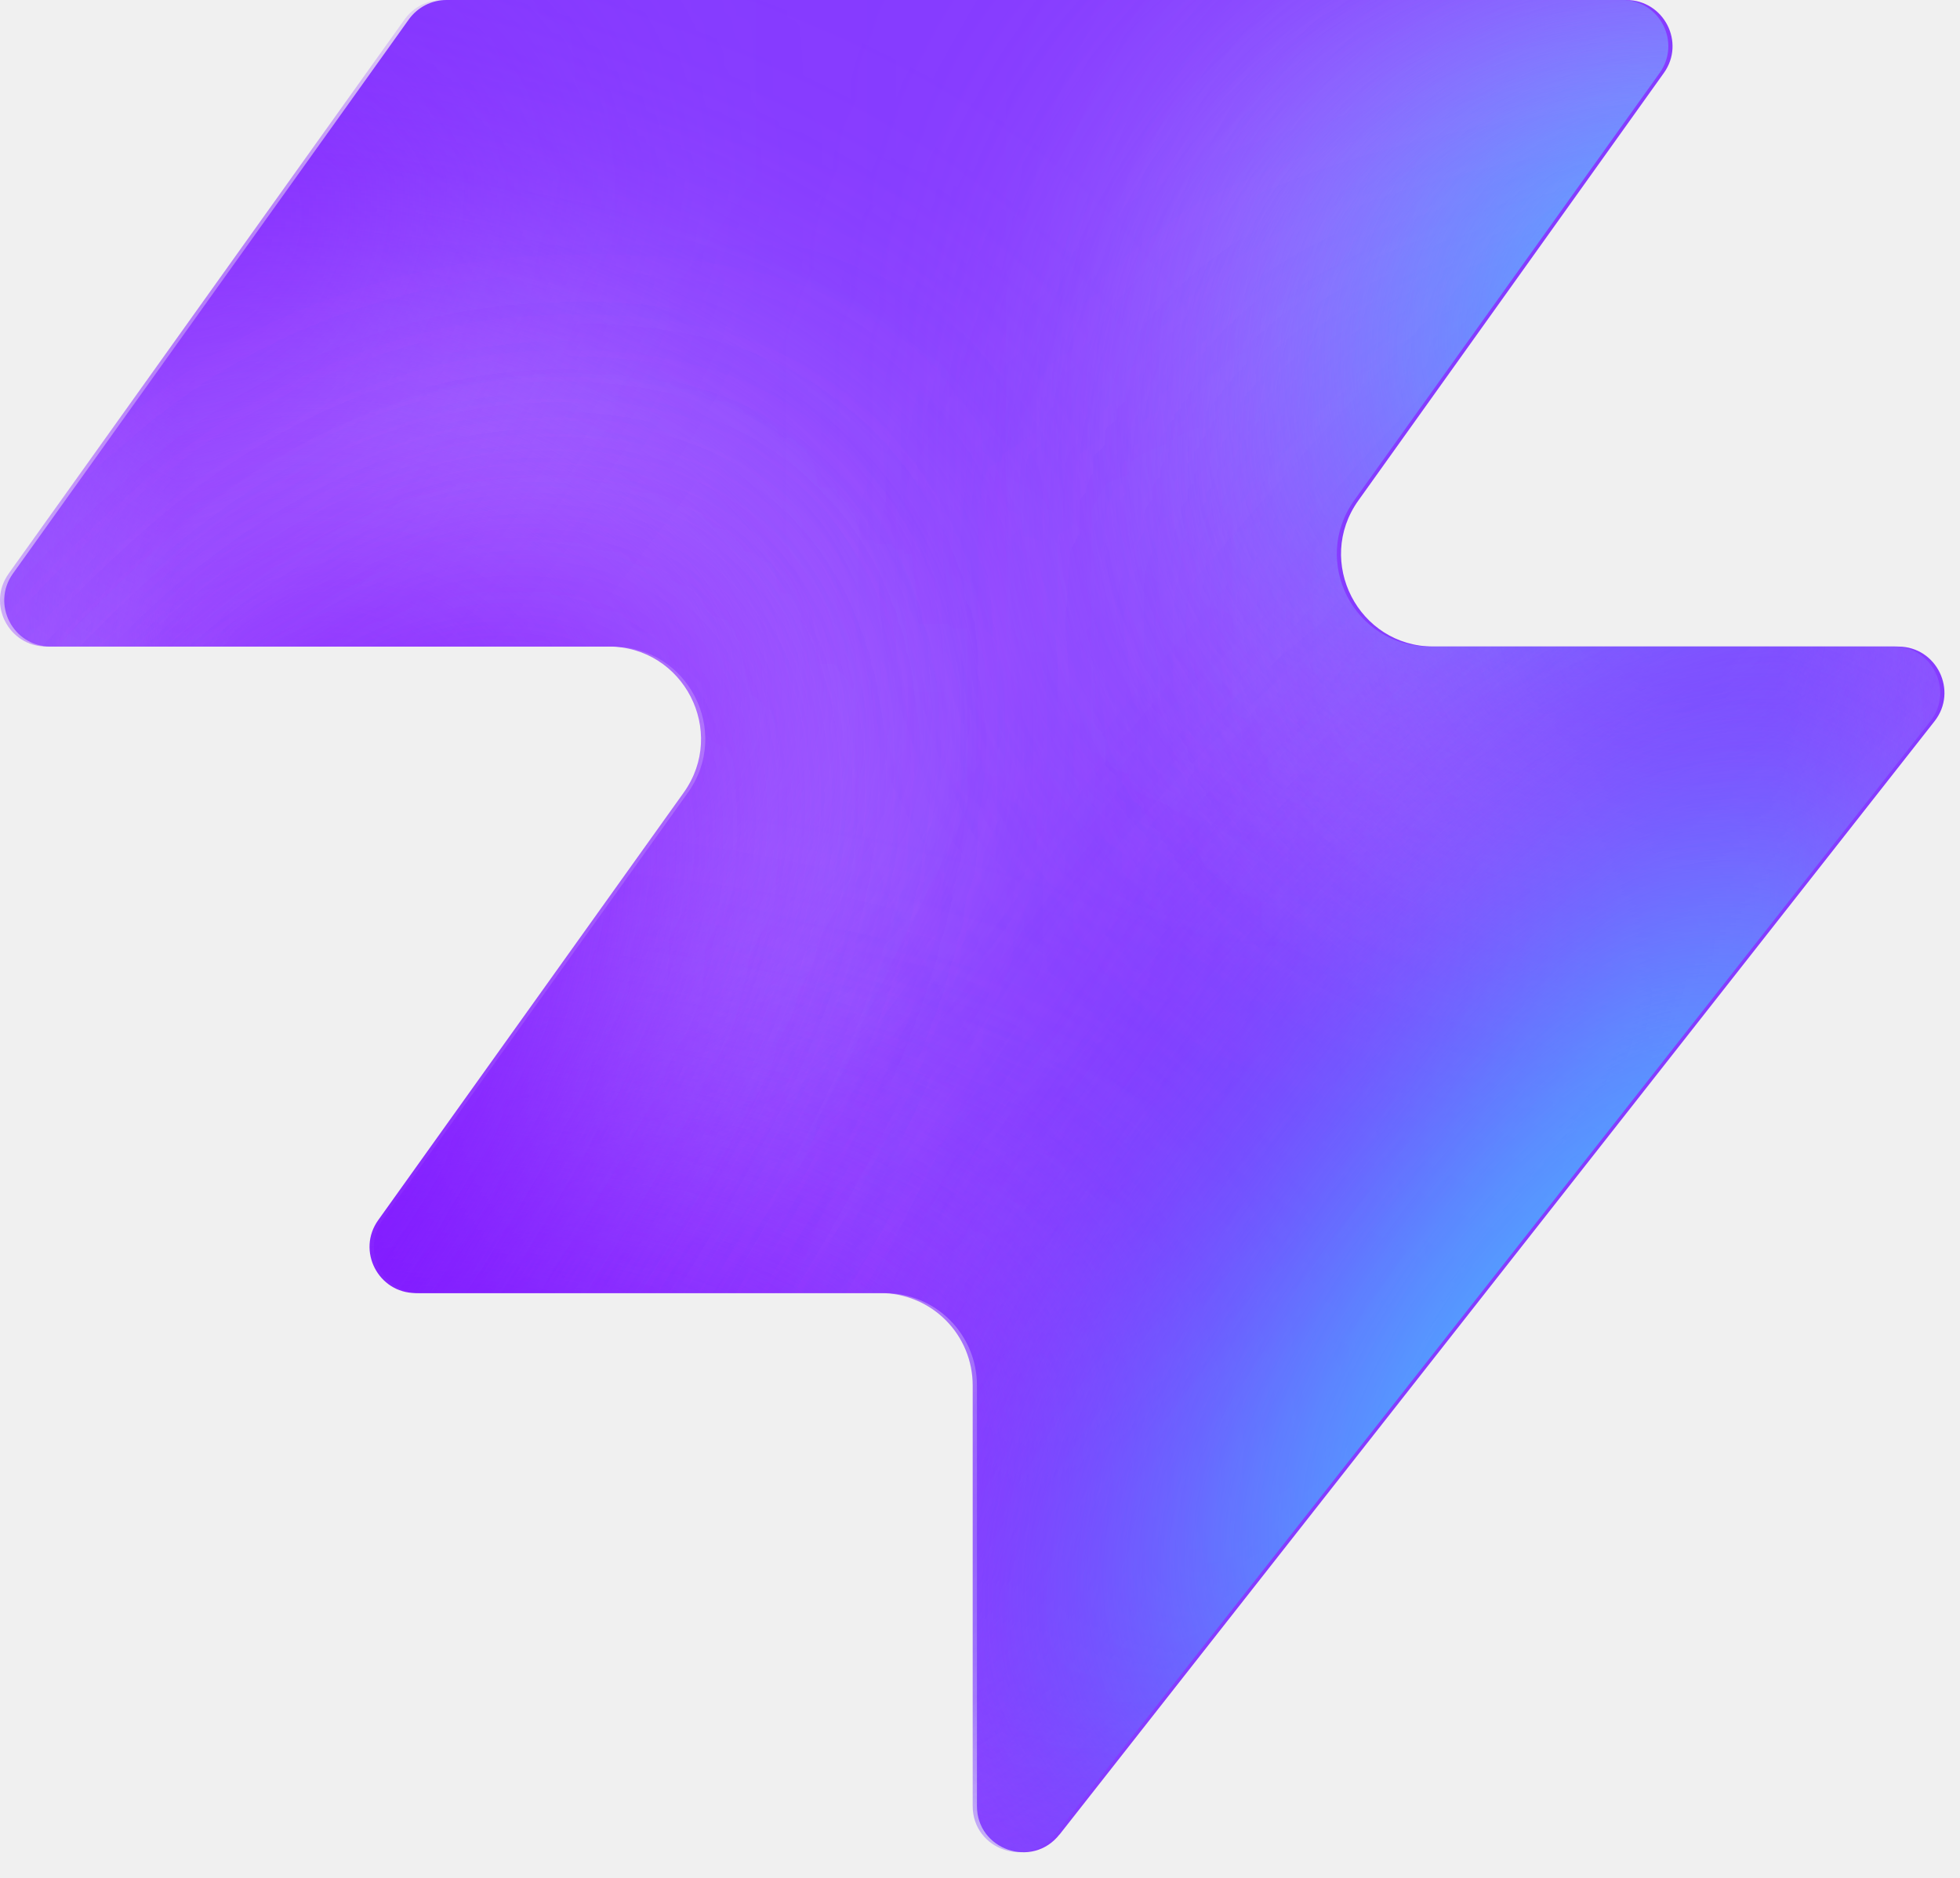
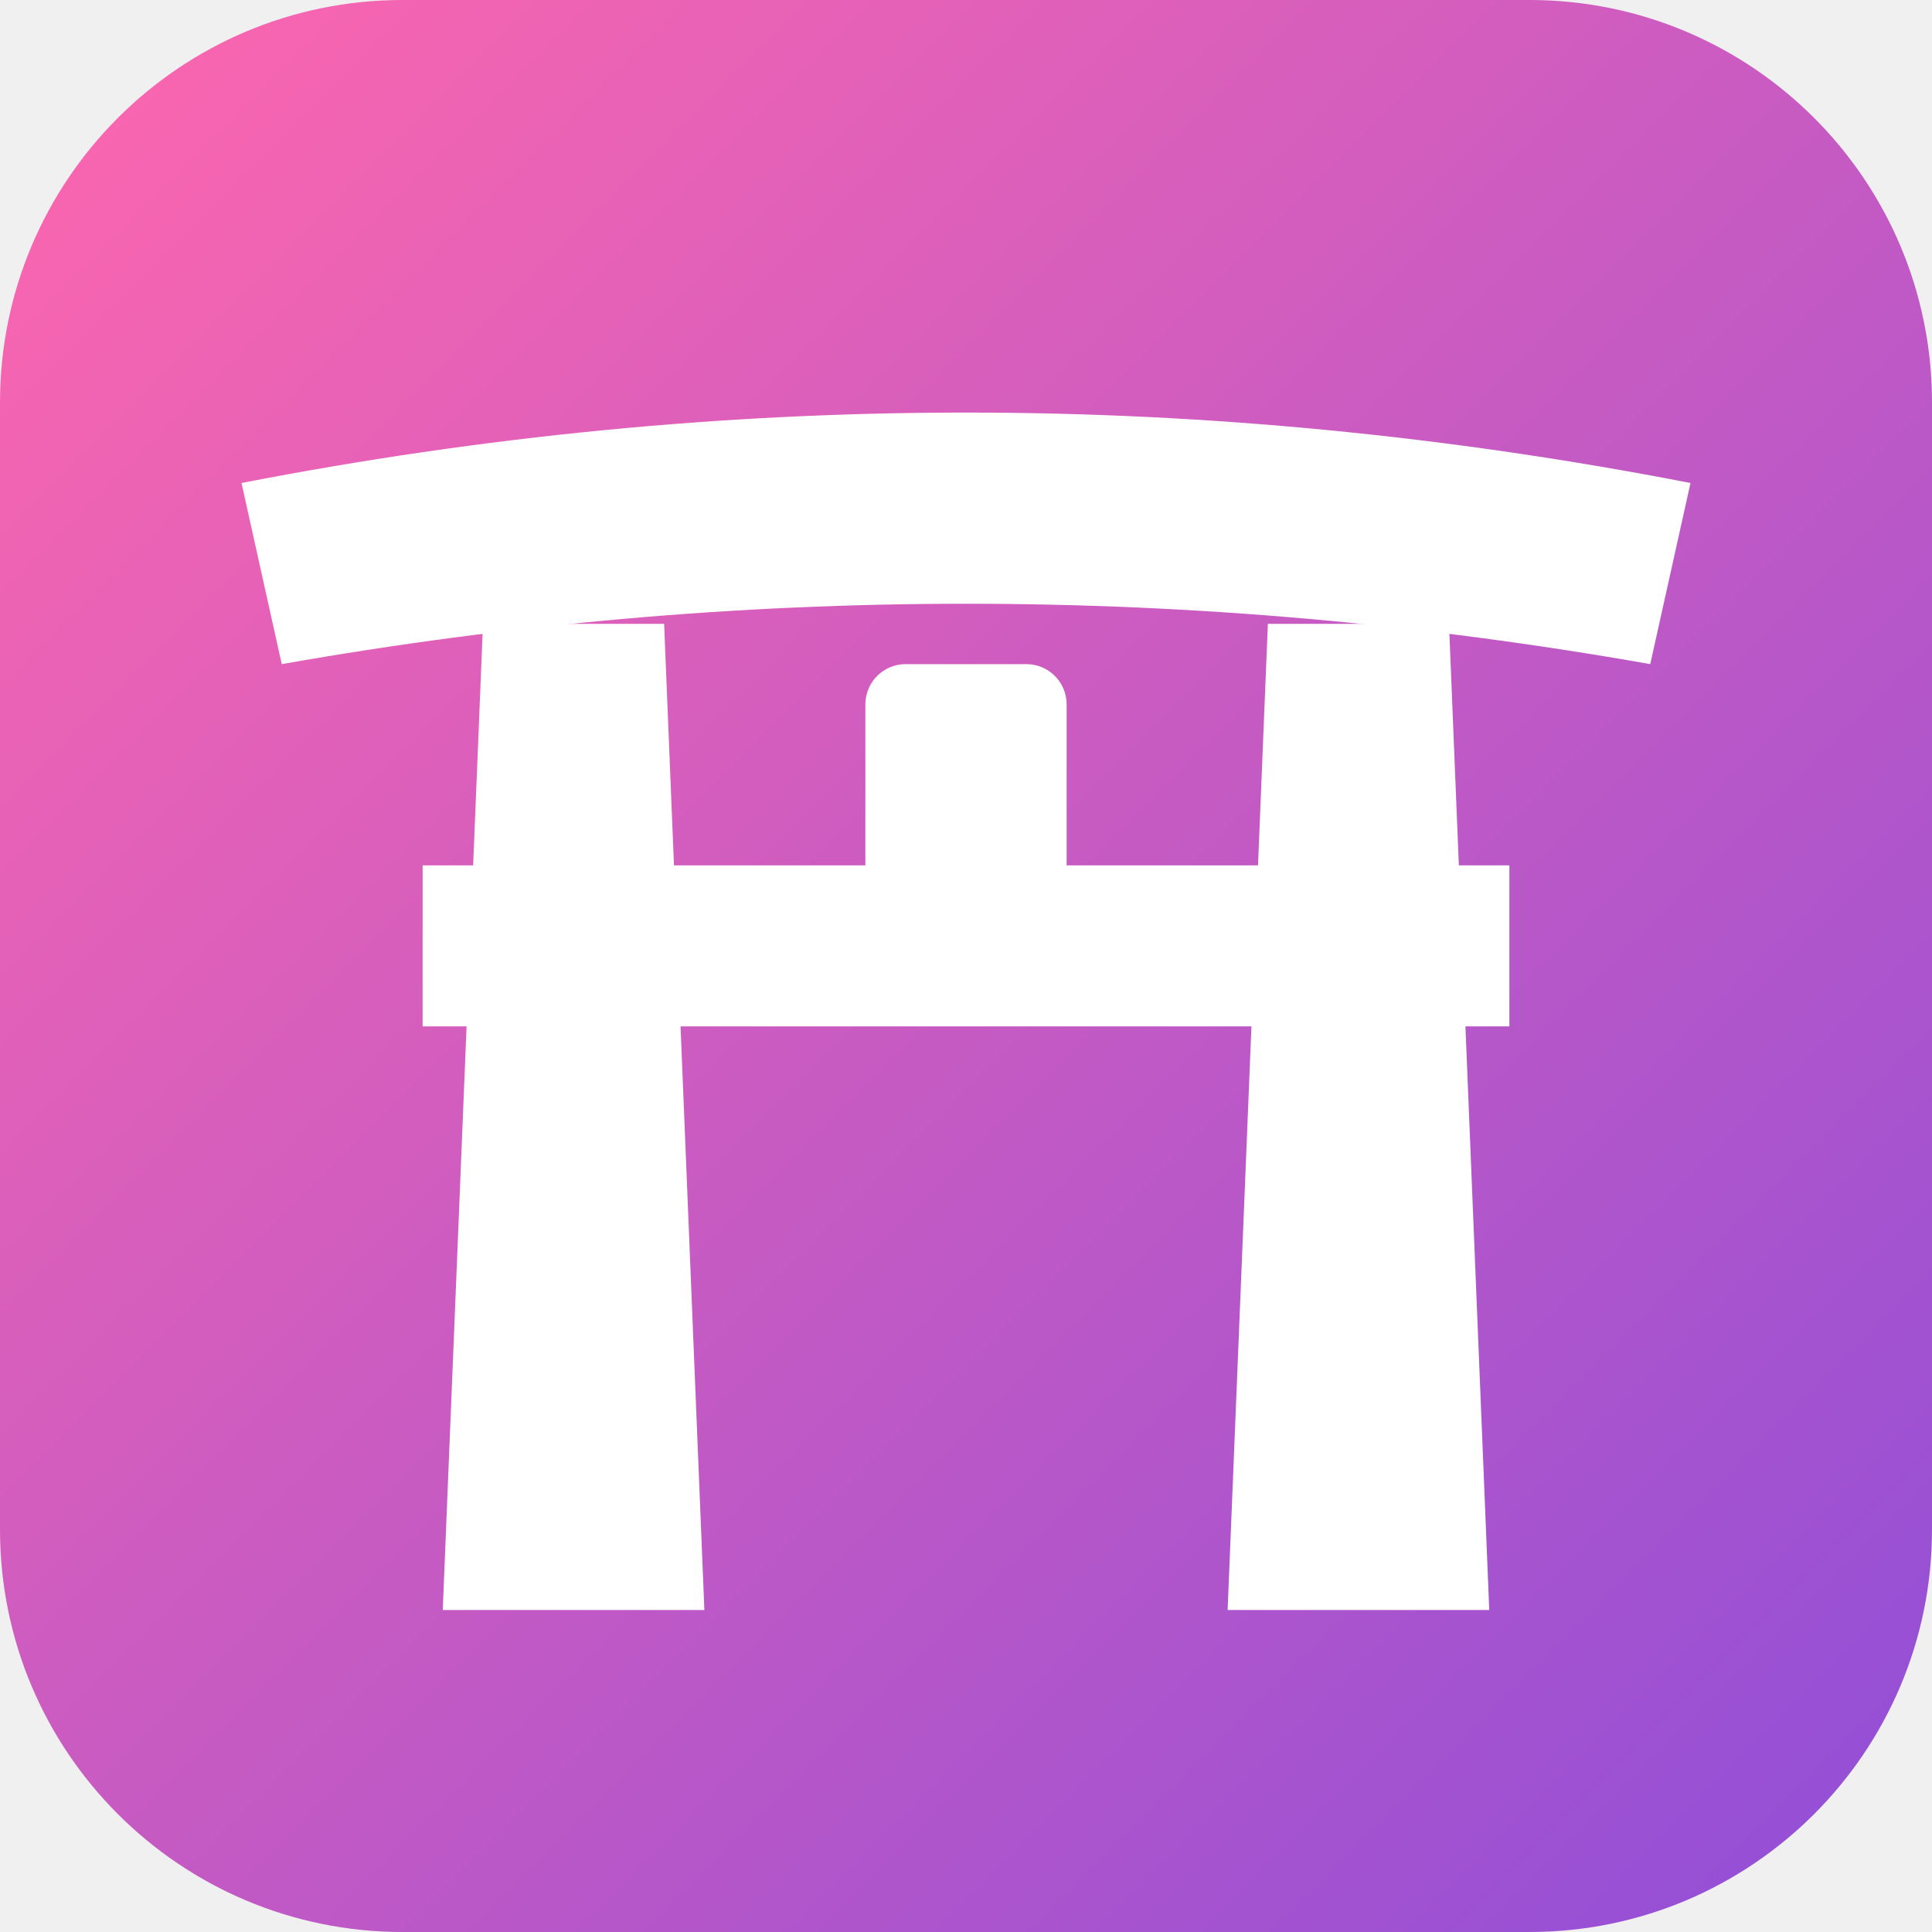
- <svg xmlns="http://www.w3.org/2000/svg" width="48" height="46" fill="none" viewBox="0 0 48 46">
-   <path fill="#863bff" d="M25.946 44.938c-.664.845-2.021.375-2.021-.698V33.937a2.26 2.26 0 0 0-2.262-2.262H10.287c-.92 0-1.456-1.04-.92-1.788l7.48-10.471c1.07-1.497 0-3.578-1.842-3.578H1.237c-.92 0-1.456-1.04-.92-1.788L10.013.474c.214-.297.556-.474.92-.474h28.894c.92 0 1.456 1.04.92 1.788l-7.48 10.471c-1.07 1.498 0 3.579 1.842 3.579h11.377c.943 0 1.473 1.088.89 1.83L25.947 44.94z" style="fill:#863bff;fill:color(display-p3 .525 .23 1);fill-opacity:1" />
-   <mask id="a" width="48" height="46" x="0" y="0" maskUnits="userSpaceOnUse" style="mask-type:alpha">
-     <path fill="#000" d="M25.842 44.938c-.664.844-2.021.375-2.021-.698V33.937a2.26 2.26 0 0 0-2.262-2.262H10.183c-.92 0-1.456-1.04-.92-1.788l7.48-10.471c1.07-1.498 0-3.579-1.842-3.579H1.133c-.92 0-1.456-1.04-.92-1.787L9.91.473c.214-.297.556-.474.92-.474h28.894c.92 0 1.456 1.04.92 1.788l-7.48 10.471c-1.07 1.498 0 3.578 1.842 3.578h11.377c.943 0 1.473 1.088.89 1.832L25.843 44.94z" style="fill:#000;fill-opacity:1" />
-   </mask>
-   <g mask="url(#a)">
-     <g filter="url(#b)">
-       <ellipse cx="5.508" cy="14.704" fill="#ede6ff" rx="5.508" ry="14.704" style="fill:#ede6ff;fill:color(display-p3 .927 .903 1);fill-opacity:1" transform="matrix(.00324 1 1 -.00324 -4.47 31.516)" />
-     </g>
-     <g filter="url(#c)">
-       <ellipse cx="10.399" cy="29.851" fill="#ede6ff" rx="10.399" ry="29.851" style="fill:#ede6ff;fill:color(display-p3 .927 .903 1);fill-opacity:1" transform="matrix(.00324 1 1 -.00324 -39.328 7.883)" />
-     </g>
-     <g filter="url(#d)">
-       <ellipse cx="5.508" cy="30.487" fill="#7e14ff" rx="5.508" ry="30.487" style="fill:#7e14ff;fill:color(display-p3 .492 .077 1);fill-opacity:1" transform="rotate(89.814 -25.913 -14.639)scale(1 -1)" />
-     </g>
-     <g filter="url(#e)">
-       <ellipse cx="5.508" cy="30.599" fill="#7e14ff" rx="5.508" ry="30.599" style="fill:#7e14ff;fill:color(display-p3 .492 .077 1);fill-opacity:1" transform="rotate(89.814 -32.644 -3.334)scale(1 -1)" />
-     </g>
-     <g filter="url(#f)">
-       <ellipse cx="5.508" cy="30.599" fill="#7e14ff" rx="5.508" ry="30.599" style="fill:#7e14ff;fill:color(display-p3 .492 .077 1);fill-opacity:1" transform="matrix(.00324 1 1 -.00324 -34.34 30.47)" />
-     </g>
-     <g filter="url(#g)">
-       <ellipse cx="14.072" cy="22.078" fill="#ede6ff" rx="14.072" ry="22.078" style="fill:#ede6ff;fill:color(display-p3 .927 .903 1);fill-opacity:1" transform="rotate(93.35 24.506 48.493)scale(-1 1)" />
-     </g>
-     <g filter="url(#h)">
-       <ellipse cx="3.47" cy="21.501" fill="#7e14ff" rx="3.47" ry="21.501" style="fill:#7e14ff;fill:color(display-p3 .492 .077 1);fill-opacity:1" transform="rotate(89.009 28.708 47.59)scale(-1 1)" />
-     </g>
-     <g filter="url(#i)">
-       <ellipse cx="3.47" cy="21.501" fill="#7e14ff" rx="3.47" ry="21.501" style="fill:#7e14ff;fill:color(display-p3 .492 .077 1);fill-opacity:1" transform="rotate(89.009 28.708 47.59)scale(-1 1)" />
-     </g>
-     <g filter="url(#j)">
-       <ellipse cx=".387" cy="8.972" fill="#7e14ff" rx="4.407" ry="29.108" style="fill:#7e14ff;fill:color(display-p3 .492 .077 1);fill-opacity:1" transform="rotate(39.51 .387 8.972)" />
-     </g>
-     <g filter="url(#k)">
-       <ellipse cx="47.523" cy="-6.092" fill="#7e14ff" rx="4.407" ry="29.108" style="fill:#7e14ff;fill:color(display-p3 .492 .077 1);fill-opacity:1" transform="rotate(37.892 47.523 -6.092)" />
-     </g>
-     <g filter="url(#l)">
-       <ellipse cx="41.412" cy="6.333" fill="#47bfff" rx="5.971" ry="9.665" style="fill:#47bfff;fill:color(display-p3 .28 .748 1);fill-opacity:1" transform="rotate(37.892 41.412 6.333)" />
-     </g>
-     <g filter="url(#m)">
-       <ellipse cx="-1.879" cy="38.332" fill="#7e14ff" rx="4.407" ry="29.108" style="fill:#7e14ff;fill:color(display-p3 .492 .077 1);fill-opacity:1" transform="rotate(37.892 -1.88 38.332)" />
-     </g>
-     <g filter="url(#n)">
-       <ellipse cx="-1.879" cy="38.332" fill="#7e14ff" rx="4.407" ry="29.108" style="fill:#7e14ff;fill:color(display-p3 .492 .077 1);fill-opacity:1" transform="rotate(37.892 -1.88 38.332)" />
-     </g>
-     <g filter="url(#o)">
-       <ellipse cx="35.651" cy="29.907" fill="#7e14ff" rx="4.407" ry="29.108" style="fill:#7e14ff;fill:color(display-p3 .492 .077 1);fill-opacity:1" transform="rotate(37.892 35.651 29.907)" />
-     </g>
-     <g filter="url(#p)">
-       <ellipse cx="38.418" cy="32.4" fill="#47bfff" rx="5.971" ry="15.297" style="fill:#47bfff;fill:color(display-p3 .28 .748 1);fill-opacity:1" transform="rotate(37.892 38.418 32.4)" />
-     </g>
+ <svg xmlns="http://www.w3.org/2000/svg" width="48" height="48" viewBox="0 0 48 48">
+   <defs>
+     <linearGradient id="bg" x1="0" y1="0" x2="1" y2="1">
+       <stop offset="0%" stop-color="#ff67ad" />
+       <stop offset="100%" stop-color="#8f4ed8" />
+     </linearGradient>
+   </defs>
+   <rect width="48" height="48" rx="10" fill="url(#bg)" />
+   <g fill="#ffffff">
+     <path d="M6 12 Q24 8.5 42 12 L41 16.5 Q24 13.5 7 16.5 Z" />
+     <rect x="10.5" y="21.5" width="27" height="4" />
+     <path d="M12 15.5 L16.5 15.5 L17.5 40 L11 40 Z" />
+     <path d="M31.5 15.5 L36 15.5 L37 40 L30.5 40 Z" />
+     <rect x="21.5" y="16.5" width="5" height="7" rx="1" />
  </g>
-   <defs>
-     <filter id="b" width="60.045" height="41.654" x="-19.77" y="16.149" color-interpolation-filters="sRGB" filterUnits="userSpaceOnUse">
-       <feFlood flood-opacity="0" result="BackgroundImageFix" />
-       <feBlend in="SourceGraphic" in2="BackgroundImageFix" result="shape" />
-       <feGaussianBlur result="effect1_foregroundBlur_2002_17158" stdDeviation="7.659" />
-     </filter>
-     <filter id="c" width="90.34" height="51.437" x="-54.613" y="-7.533" color-interpolation-filters="sRGB" filterUnits="userSpaceOnUse">
-       <feFlood flood-opacity="0" result="BackgroundImageFix" />
-       <feBlend in="SourceGraphic" in2="BackgroundImageFix" result="shape" />
-       <feGaussianBlur result="effect1_foregroundBlur_2002_17158" stdDeviation="7.659" />
-     </filter>
-     <filter id="d" width="79.355" height="29.4" x="-49.64" y="2.03" color-interpolation-filters="sRGB" filterUnits="userSpaceOnUse">
-       <feFlood flood-opacity="0" result="BackgroundImageFix" />
-       <feBlend in="SourceGraphic" in2="BackgroundImageFix" result="shape" />
-       <feGaussianBlur result="effect1_foregroundBlur_2002_17158" stdDeviation="4.596" />
-     </filter>
-     <filter id="e" width="79.579" height="29.4" x="-45.045" y="20.029" color-interpolation-filters="sRGB" filterUnits="userSpaceOnUse">
-       <feFlood flood-opacity="0" result="BackgroundImageFix" />
-       <feBlend in="SourceGraphic" in2="BackgroundImageFix" result="shape" />
-       <feGaussianBlur result="effect1_foregroundBlur_2002_17158" stdDeviation="4.596" />
-     </filter>
-     <filter id="f" width="79.579" height="29.4" x="-43.513" y="21.178" color-interpolation-filters="sRGB" filterUnits="userSpaceOnUse">
-       <feFlood flood-opacity="0" result="BackgroundImageFix" />
-       <feBlend in="SourceGraphic" in2="BackgroundImageFix" result="shape" />
-       <feGaussianBlur result="effect1_foregroundBlur_2002_17158" stdDeviation="4.596" />
-     </filter>
-     <filter id="g" width="74.749" height="58.852" x="15.756" y="-17.901" color-interpolation-filters="sRGB" filterUnits="userSpaceOnUse">
-       <feFlood flood-opacity="0" result="BackgroundImageFix" />
-       <feBlend in="SourceGraphic" in2="BackgroundImageFix" result="shape" />
-       <feGaussianBlur result="effect1_foregroundBlur_2002_17158" stdDeviation="7.659" />
-     </filter>
-     <filter id="h" width="61.377" height="25.362" x="23.548" y="2.284" color-interpolation-filters="sRGB" filterUnits="userSpaceOnUse">
-       <feFlood flood-opacity="0" result="BackgroundImageFix" />
-       <feBlend in="SourceGraphic" in2="BackgroundImageFix" result="shape" />
-       <feGaussianBlur result="effect1_foregroundBlur_2002_17158" stdDeviation="4.596" />
-     </filter>
-     <filter id="i" width="61.377" height="25.362" x="23.548" y="2.284" color-interpolation-filters="sRGB" filterUnits="userSpaceOnUse">
-       <feFlood flood-opacity="0" result="BackgroundImageFix" />
-       <feBlend in="SourceGraphic" in2="BackgroundImageFix" result="shape" />
-       <feGaussianBlur result="effect1_foregroundBlur_2002_17158" stdDeviation="4.596" />
-     </filter>
-     <filter id="j" width="56.045" height="63.649" x="-27.636" y="-22.853" color-interpolation-filters="sRGB" filterUnits="userSpaceOnUse">
-       <feFlood flood-opacity="0" result="BackgroundImageFix" />
-       <feBlend in="SourceGraphic" in2="BackgroundImageFix" result="shape" />
-       <feGaussianBlur result="effect1_foregroundBlur_2002_17158" stdDeviation="4.596" />
-     </filter>
-     <filter id="k" width="54.814" height="64.646" x="20.116" y="-38.415" color-interpolation-filters="sRGB" filterUnits="userSpaceOnUse">
-       <feFlood flood-opacity="0" result="BackgroundImageFix" />
-       <feBlend in="SourceGraphic" in2="BackgroundImageFix" result="shape" />
-       <feGaussianBlur result="effect1_foregroundBlur_2002_17158" stdDeviation="4.596" />
-     </filter>
-     <filter id="l" width="33.541" height="35.313" x="24.641" y="-11.323" color-interpolation-filters="sRGB" filterUnits="userSpaceOnUse">
-       <feFlood flood-opacity="0" result="BackgroundImageFix" />
-       <feBlend in="SourceGraphic" in2="BackgroundImageFix" result="shape" />
-       <feGaussianBlur result="effect1_foregroundBlur_2002_17158" stdDeviation="4.596" />
-     </filter>
-     <filter id="m" width="54.814" height="64.646" x="-29.286" y="6.009" color-interpolation-filters="sRGB" filterUnits="userSpaceOnUse">
-       <feFlood flood-opacity="0" result="BackgroundImageFix" />
-       <feBlend in="SourceGraphic" in2="BackgroundImageFix" result="shape" />
-       <feGaussianBlur result="effect1_foregroundBlur_2002_17158" stdDeviation="4.596" />
-     </filter>
-     <filter id="n" width="54.814" height="64.646" x="-29.286" y="6.009" color-interpolation-filters="sRGB" filterUnits="userSpaceOnUse">
-       <feFlood flood-opacity="0" result="BackgroundImageFix" />
-       <feBlend in="SourceGraphic" in2="BackgroundImageFix" result="shape" />
-       <feGaussianBlur result="effect1_foregroundBlur_2002_17158" stdDeviation="4.596" />
-     </filter>
-     <filter id="o" width="54.814" height="64.646" x="8.244" y="-2.416" color-interpolation-filters="sRGB" filterUnits="userSpaceOnUse">
-       <feFlood flood-opacity="0" result="BackgroundImageFix" />
-       <feBlend in="SourceGraphic" in2="BackgroundImageFix" result="shape" />
-       <feGaussianBlur result="effect1_foregroundBlur_2002_17158" stdDeviation="4.596" />
-     </filter>
-     <filter id="p" width="39.409" height="43.623" x="18.713" y="10.588" color-interpolation-filters="sRGB" filterUnits="userSpaceOnUse">
-       <feFlood flood-opacity="0" result="BackgroundImageFix" />
-       <feBlend in="SourceGraphic" in2="BackgroundImageFix" result="shape" />
-       <feGaussianBlur result="effect1_foregroundBlur_2002_17158" stdDeviation="4.596" />
-     </filter>
-   </defs>
</svg>
